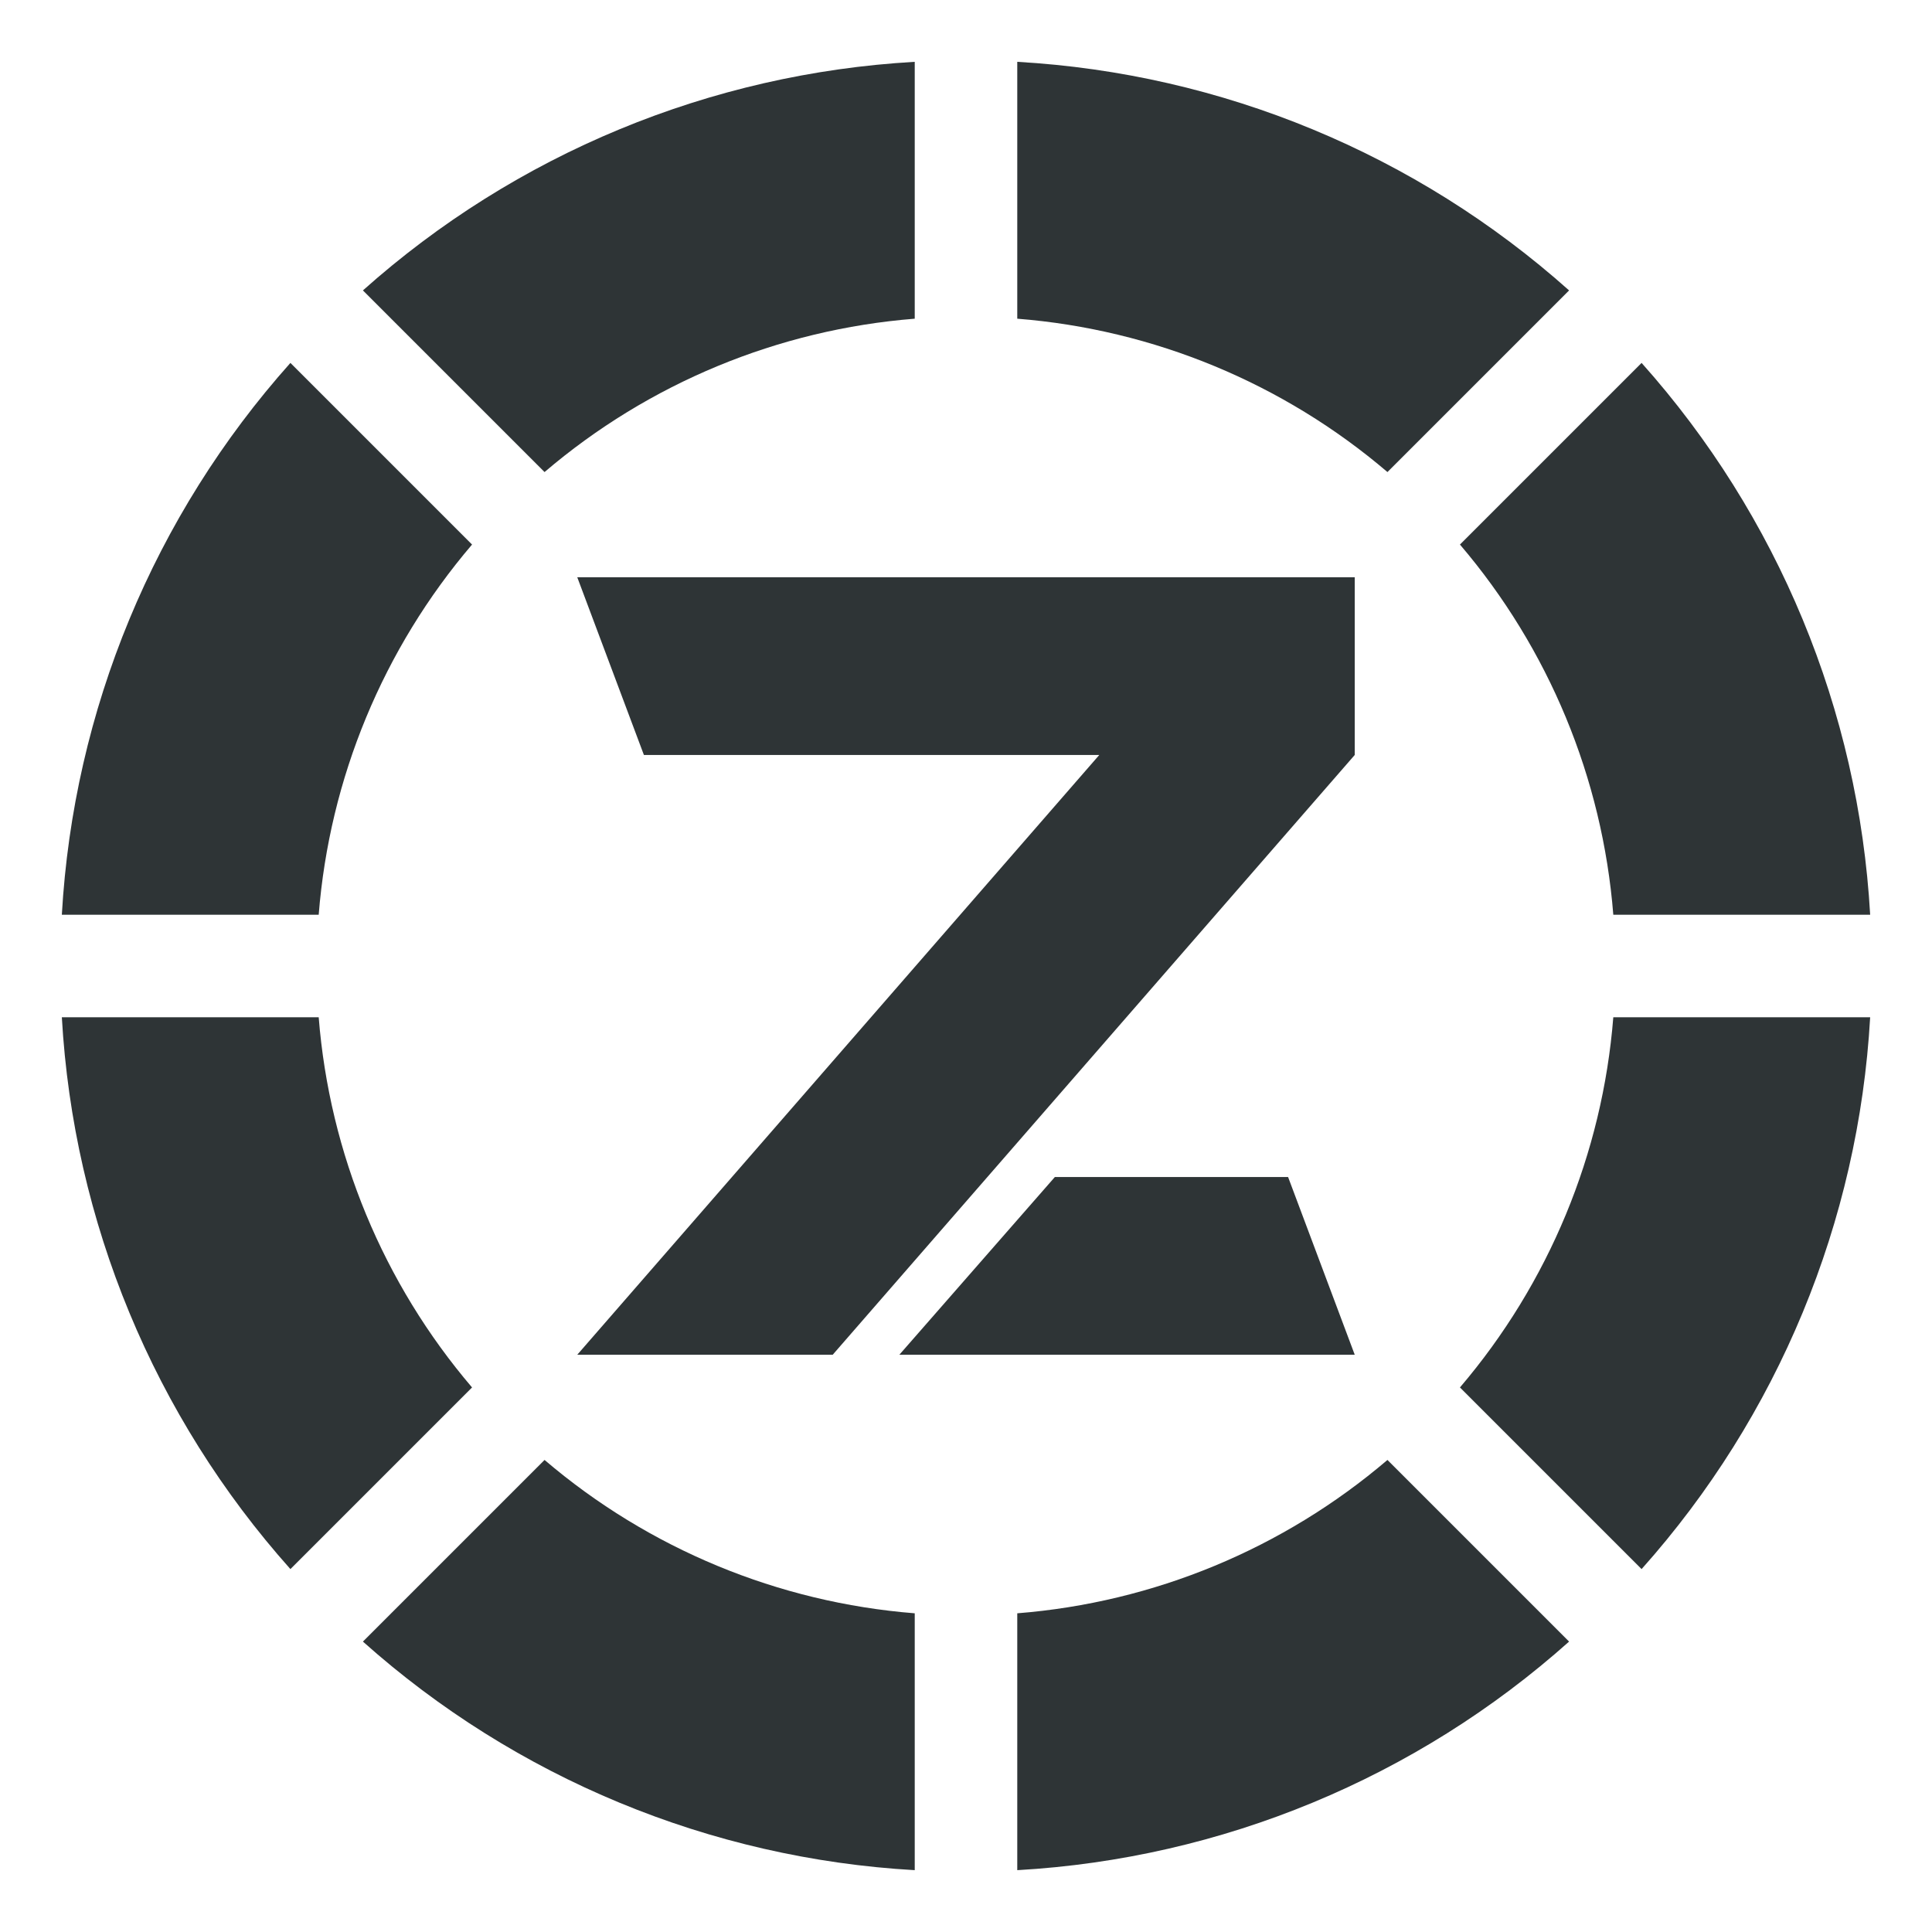
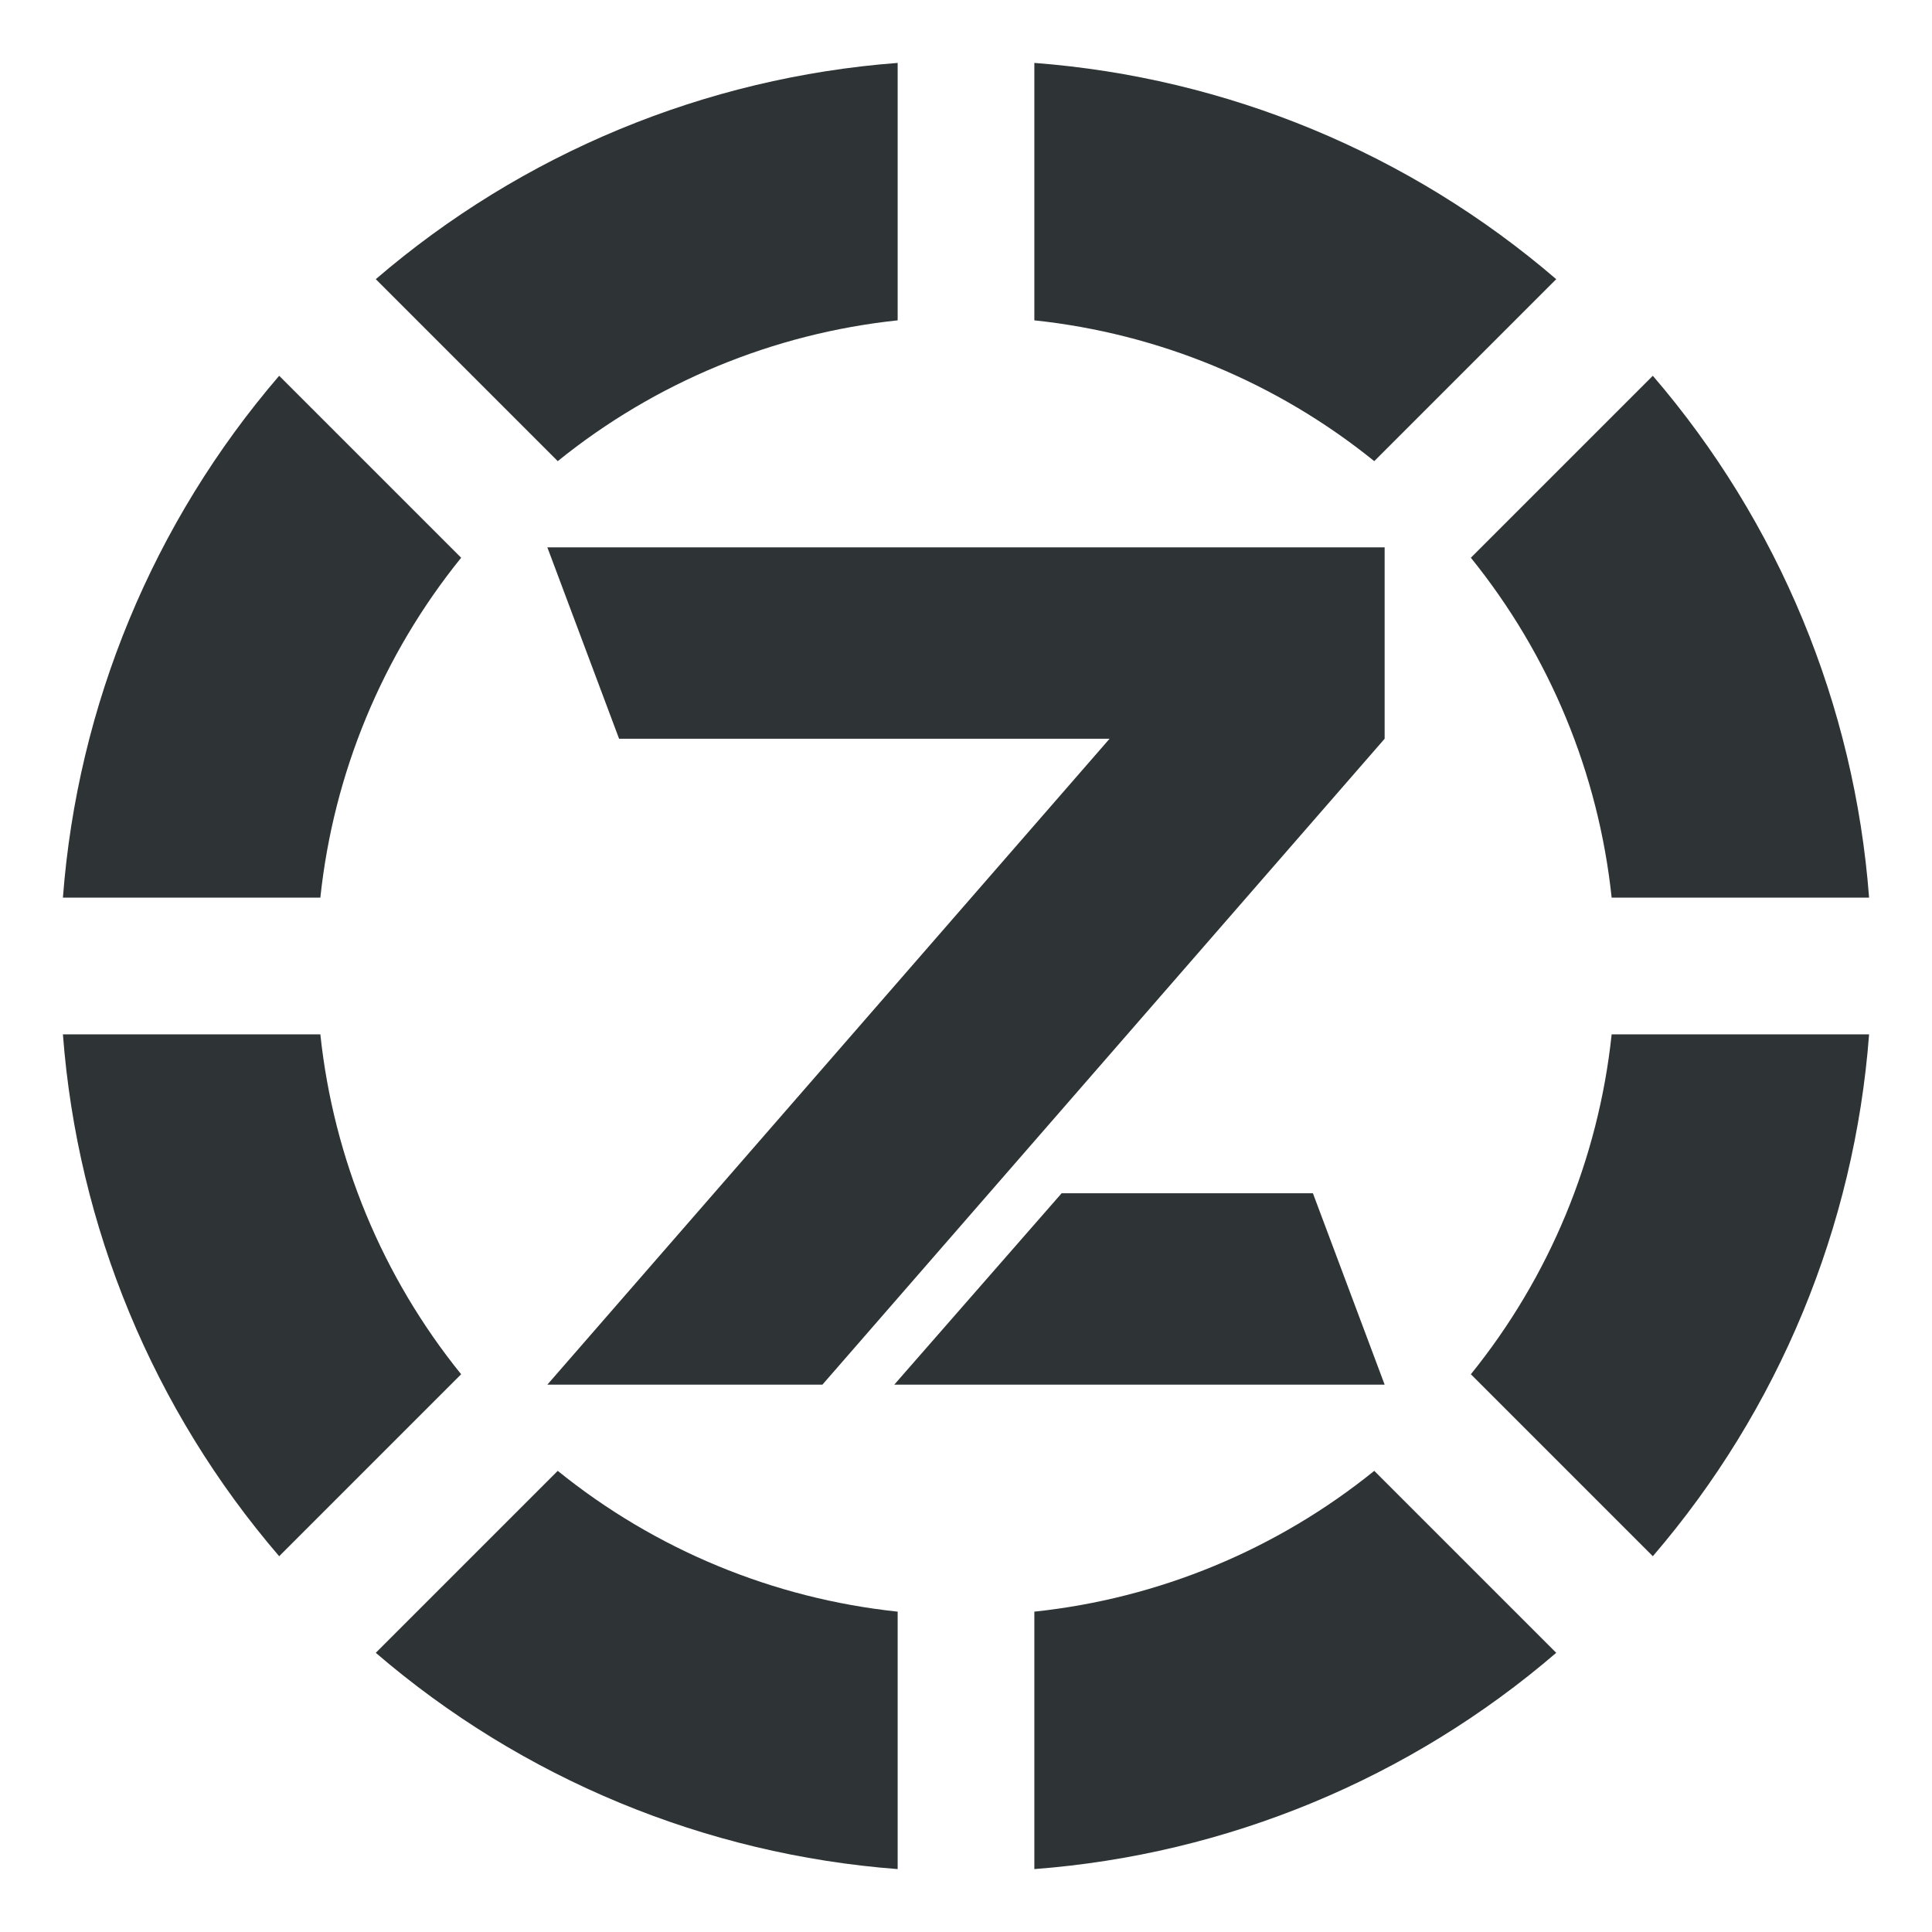
<svg xmlns="http://www.w3.org/2000/svg" viewBox="0 0 16 16" width="16" height="16">
-   <g transform="translate(8 8) scale(0.035377) translate(-256 -256)">
-     <path fill="#2e3436" d="M268.00 104.47 L268.00 44.34 A212 212 0 0 1 397.18 97.85 L354.66 140.37 A152 152 0 0 0 268.00 104.47 Z" />
-     <path fill="#2e3436" d="M371.63 157.34 L414.15 114.82 A212 212 0 0 1 467.66 244.00 L407.53 244.00 A152 152 0 0 0 371.63 157.34 Z" />
-     <path fill="#2e3436" d="M407.53 268.00 L467.66 268.00 A212 212 0 0 1 414.15 397.18 L371.63 354.66 A152 152 0 0 0 407.53 268.00 Z" />
-     <path fill="#2e3436" d="M354.66 371.63 L397.18 414.15 A212 212 0 0 1 268.00 467.66 L268.00 407.53 A152 152 0 0 0 354.66 371.63 Z" />
-     <path fill="#2e3436" d="M244.00 407.53 L244.00 467.66 A212 212 0 0 1 114.82 414.15 L157.34 371.63 A152 152 0 0 0 244.00 407.53 Z" />
-     <path fill="#2e3436" d="M140.37 354.66 L97.85 397.18 A212 212 0 0 1 44.34 268.00 L104.47 268.00 A152 152 0 0 0 140.37 354.66 Z" />
-     <path fill="#2e3436" d="M104.47 244.00 L44.34 244.00 A212 212 0 0 1 97.85 114.82 L140.37 157.34 A152 152 0 0 0 104.47 244.00 Z" />
-     <path fill="#2e3436" d="M157.34 140.37 L114.82 97.85 A212 212 0 0 1 244.00 44.34 L244.00 104.47 A152 152 0 0 0 157.34 140.37 Z" />
-     <path fill="#2e3436" transform="translate(256 256) scale(1.3) translate(-256 -256)" d="M186 186 L326 186 L326 218 L232 326 L186 326 L280 218 L198 218 Z M272 294 L314 294 L326 326 L244 326 Z" />
-   </g>
+   <path fill="#2e3436" d="M8.566 2.653 L8.566 0.521 A7.5 7.5 0 0 1 12.888 2.312 L11.381 3.819 A5.377 5.377 0 0 0 8.566 2.653 Z M12.181 4.619 L13.688 3.112 A7.5 7.5 0 0 1 15.479 7.434 L13.347 7.434 A5.377 5.377 0 0 0 12.181 4.619 Z M13.347 8.566 L15.479 8.566 A7.5 7.5 0 0 1 13.688 12.888 L12.181 11.381 A5.377 5.377 0 0 0 13.347 8.566 Z M11.381 12.181 L12.888 13.688 A7.5 7.5 0 0 1 8.566 15.479 L8.566 13.347 A5.377 5.377 0 0 0 11.381 12.181 Z M7.434 13.347 L7.434 15.479 A7.5 7.5 0 0 1 3.112 13.688 L4.619 12.181 A5.377 5.377 0 0 0 7.434 13.347 Z M3.819 11.381 L2.312 12.888 A7.5 7.5 0 0 1 0.521 8.566 L2.653 8.566 A5.377 5.377 0 0 0 3.819 11.381 Z M2.653 7.434 L0.521 7.434 A7.5 7.5 0 0 1 2.312 3.112 L3.819 4.619 A5.377 5.377 0 0 0 2.653 7.434 Z M4.619 3.819 L3.112 2.312 A7.5 7.5 0 0 1 7.434 0.521 L7.434 2.653 A5.377 5.377 0 0 0 4.619 3.819 Z M4.533 4.533 L11.467 4.533 L11.467 6.118 L6.811 11.467 L4.533 11.467 L9.189 6.118 L5.127 6.118 Z M8.792 9.882 L10.873 9.882 L11.467 11.467 L7.406 11.467 Z" />
</svg>
